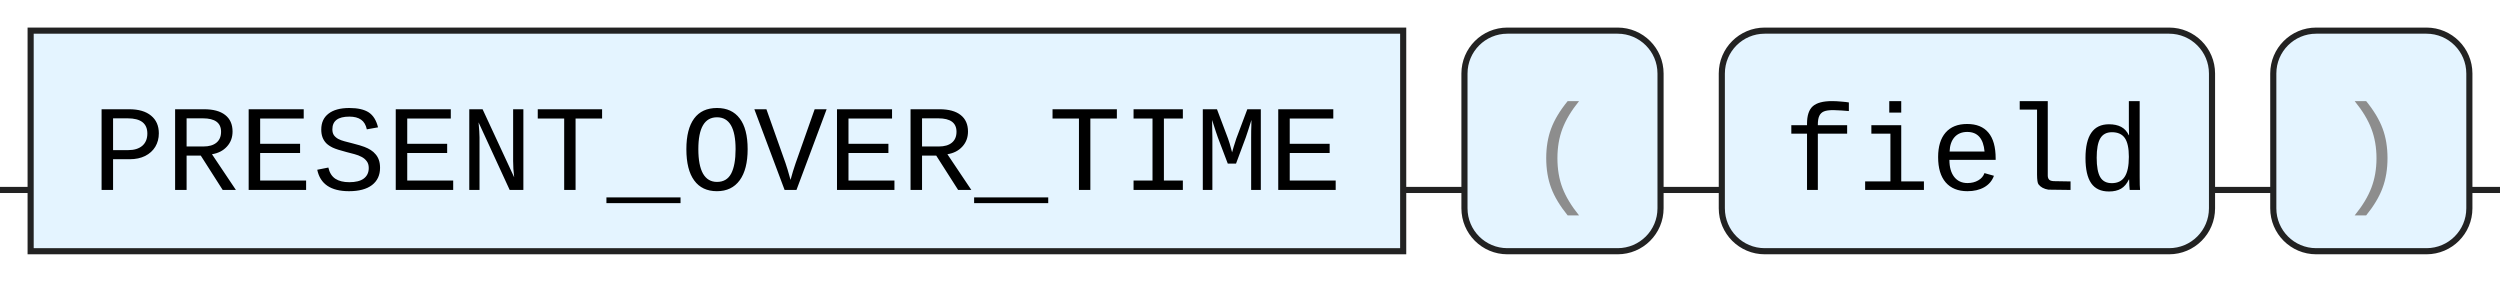
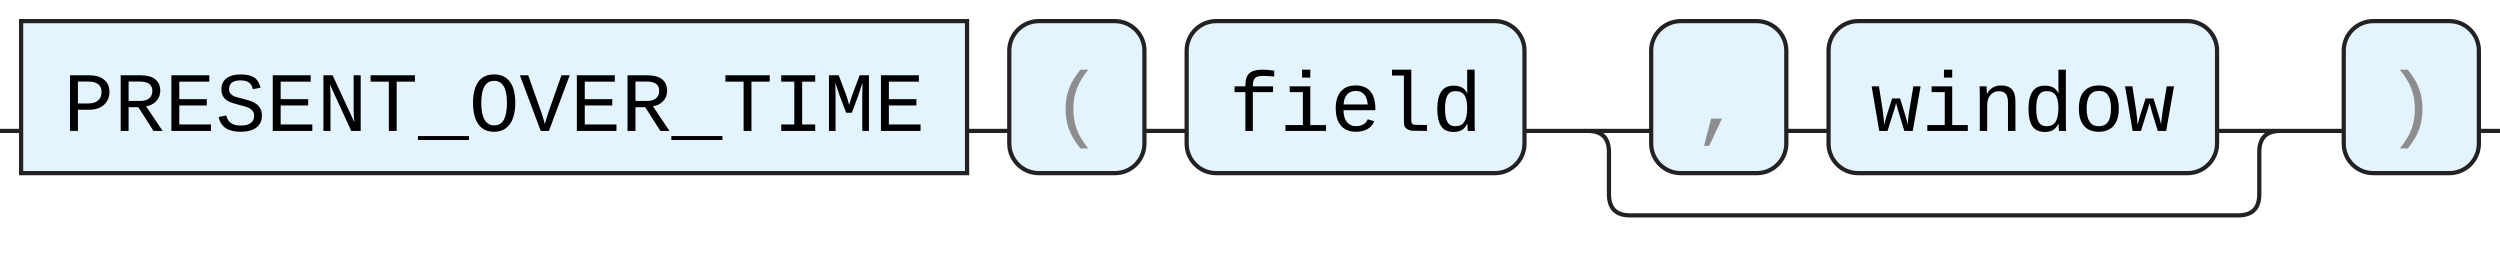
- <svg xmlns="http://www.w3.org/2000/svg" version="1.1" width="408" height="46" viewbox="0 0 408 46">
+ <svg xmlns="http://www.w3.org/2000/svg" version="1.1" width="592" height="61" viewbox="0 0 592 61">
  <defs>
    <style type="text/css">.c{fill:none;stroke:#222222;}.k{fill:#000000;font-family: ui-monospace, SFMono-Regular, Menlo, Monaco, Consolas, "Liberation Mono", "Courier New", monospace;font-size:20px;}.s{fill:#e4f4ff;stroke:#222222;}.syn{fill:#8D8D8D;font-family: ui-monospace, SFMono-Regular, Menlo, Monaco, Consolas, "Liberation Mono", "Courier New", monospace;font-size:20px;}</style>
  </defs>
-   <path class="c" d="M0 31h5m224 0h10m32 0h10m80 0h10m32 0h5" />
+   <path class="c" d="M0 31h5m224 0h10m32 0h10m80 0h30m32 0h10m92 0h20m-169 0q5 0 5 5v10q0 5 5 5h144q5 0 5-5v-10q0-5 5-5m5 0h10m32 0h5" />
  <rect class="s" x="5" y="5" width="224" height="36" />
  <text class="k" x="15" y="31">PRESENT_OVER_TIME</text>
  <rect class="s" x="239" y="5" width="32" height="36" rx="7" />
  <text class="syn" x="249" y="31">(</text>
  <rect class="s" x="281" y="5" width="80" height="36" rx="7" />
  <text class="k" x="291" y="31">field</text>
-   <rect class="s" x="371" y="5" width="32" height="36" rx="7" />
-   <text class="syn" x="381" y="31">)</text>
+   <rect class="s" x="391" y="5" width="32" height="36" rx="7" />
+   <text class="syn" x="401" y="31">,</text>
+   <rect class="s" x="433" y="5" width="92" height="36" rx="7" />
+   <text class="k" x="443" y="31">window</text>
+   <rect class="s" x="555" y="5" width="32" height="36" rx="7" />
+   <text class="syn" x="565" y="31">)</text>
</svg>
